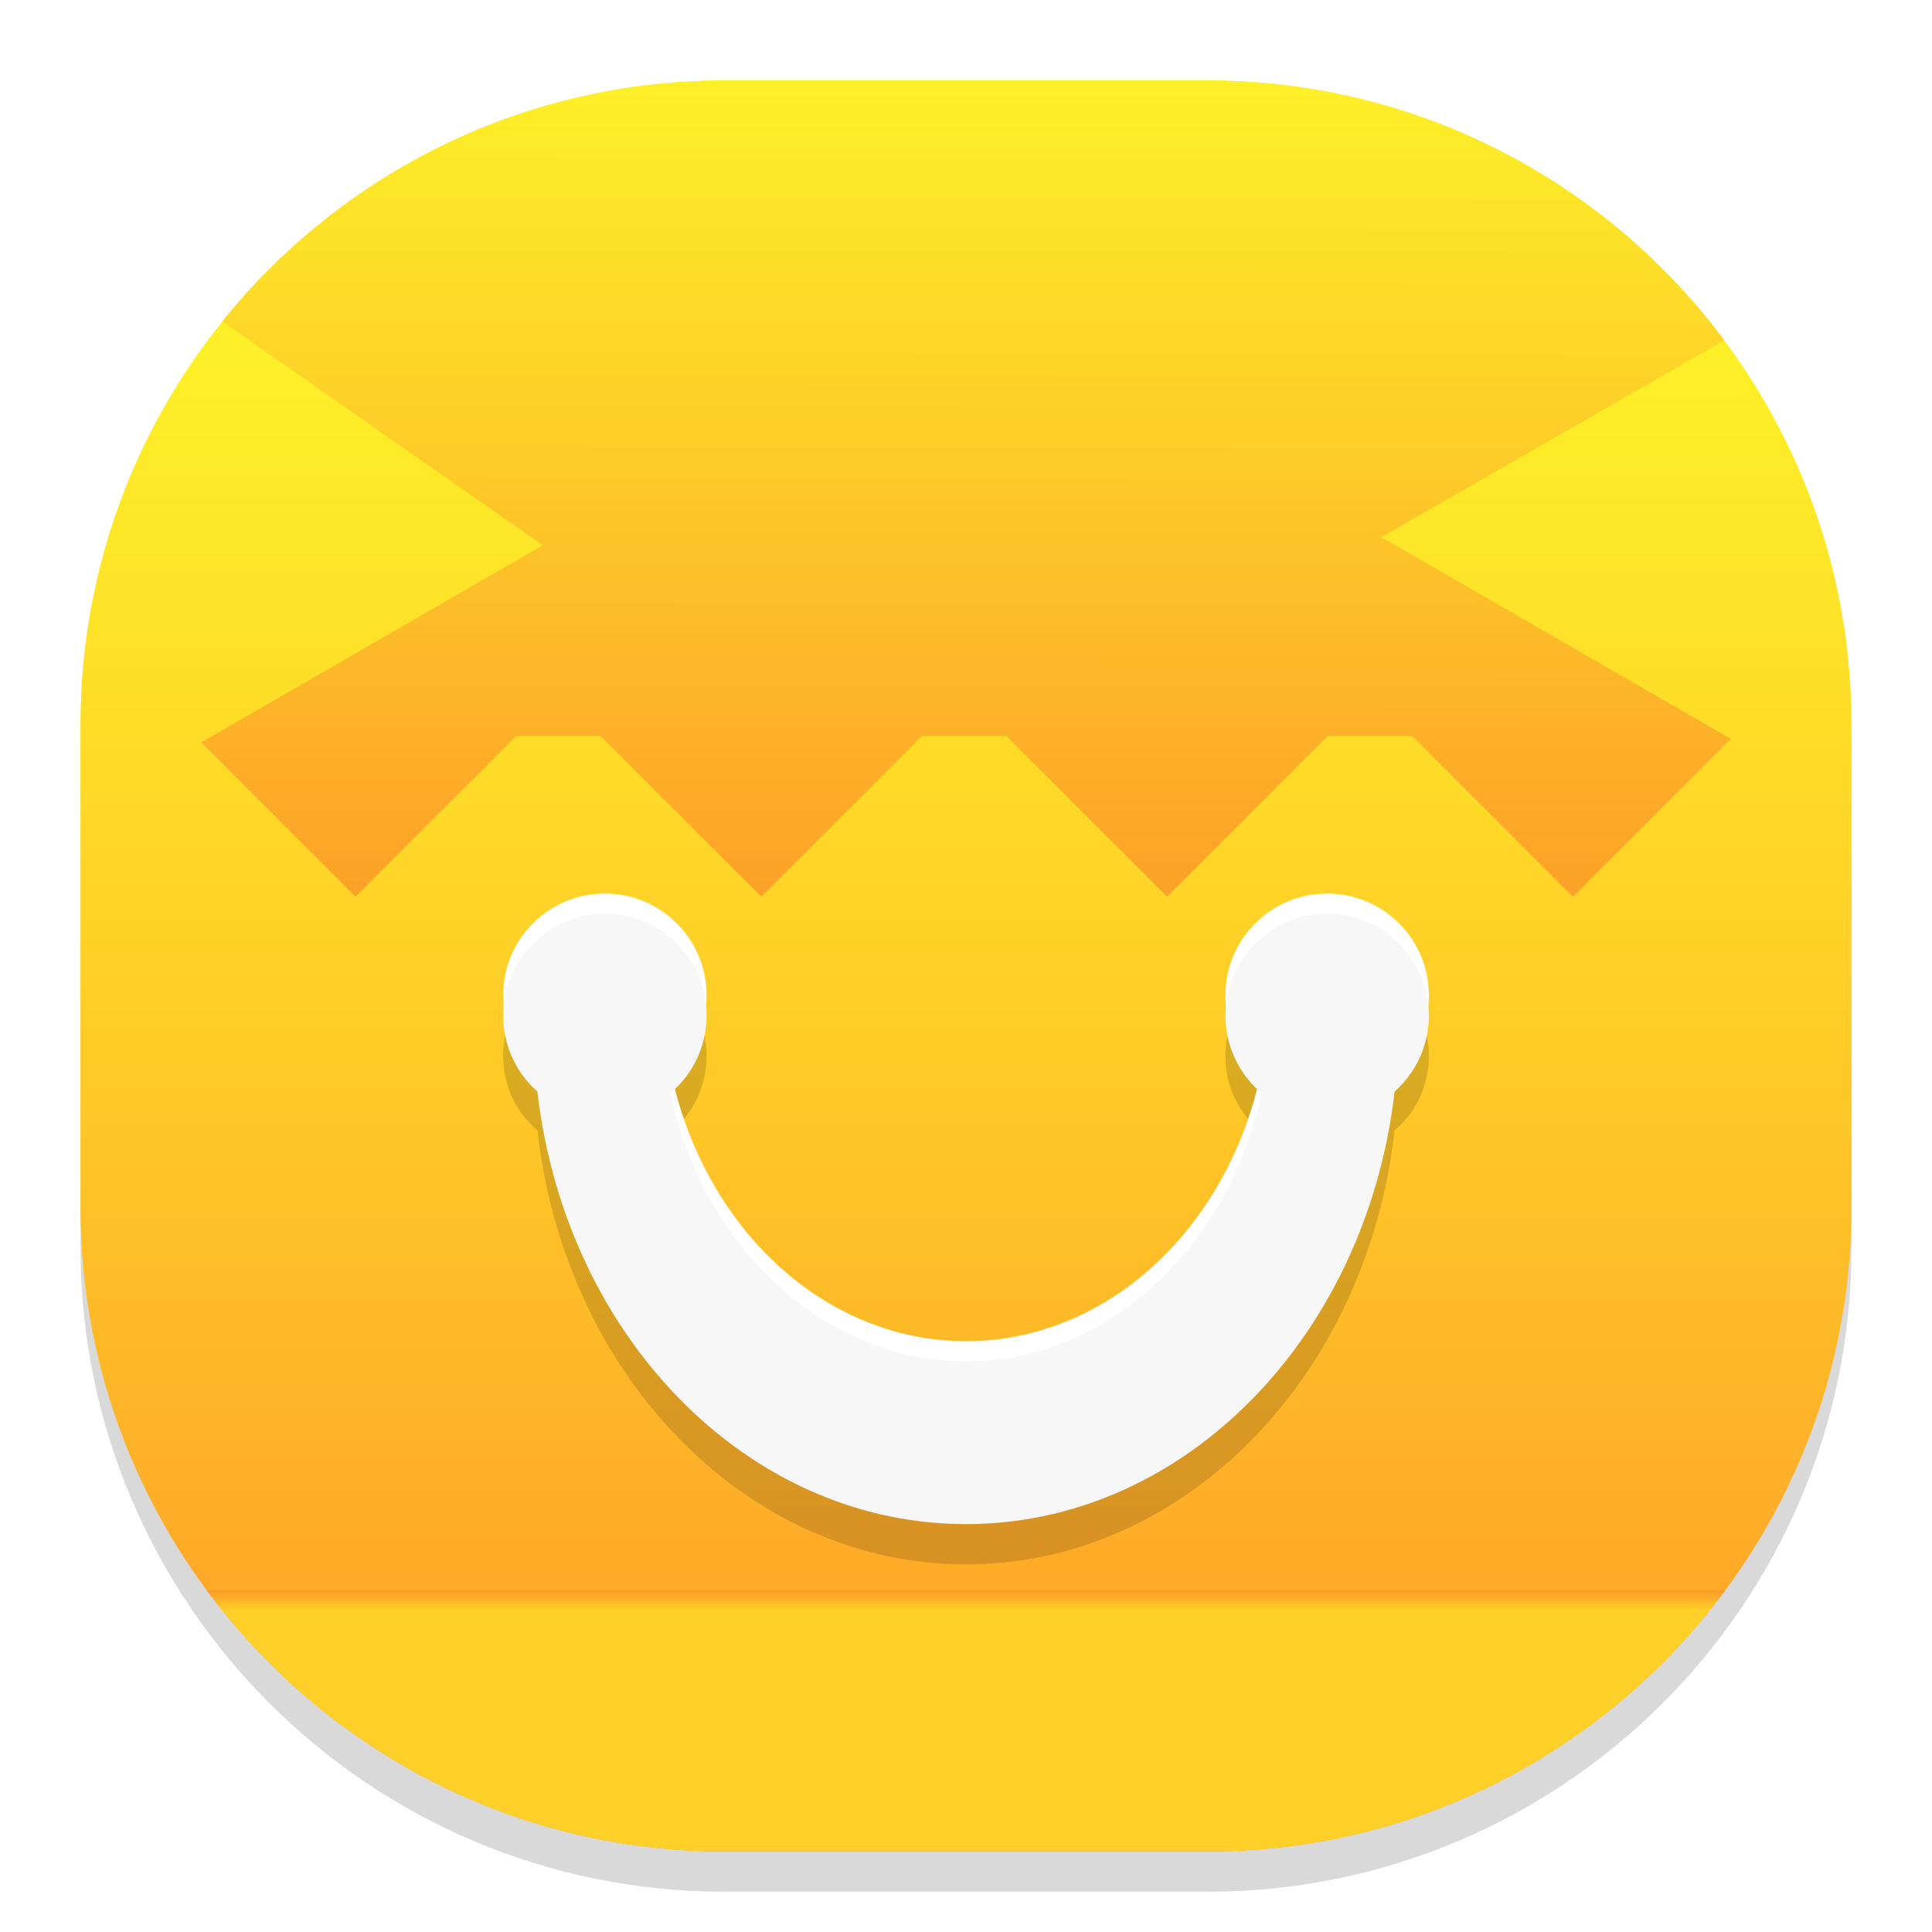
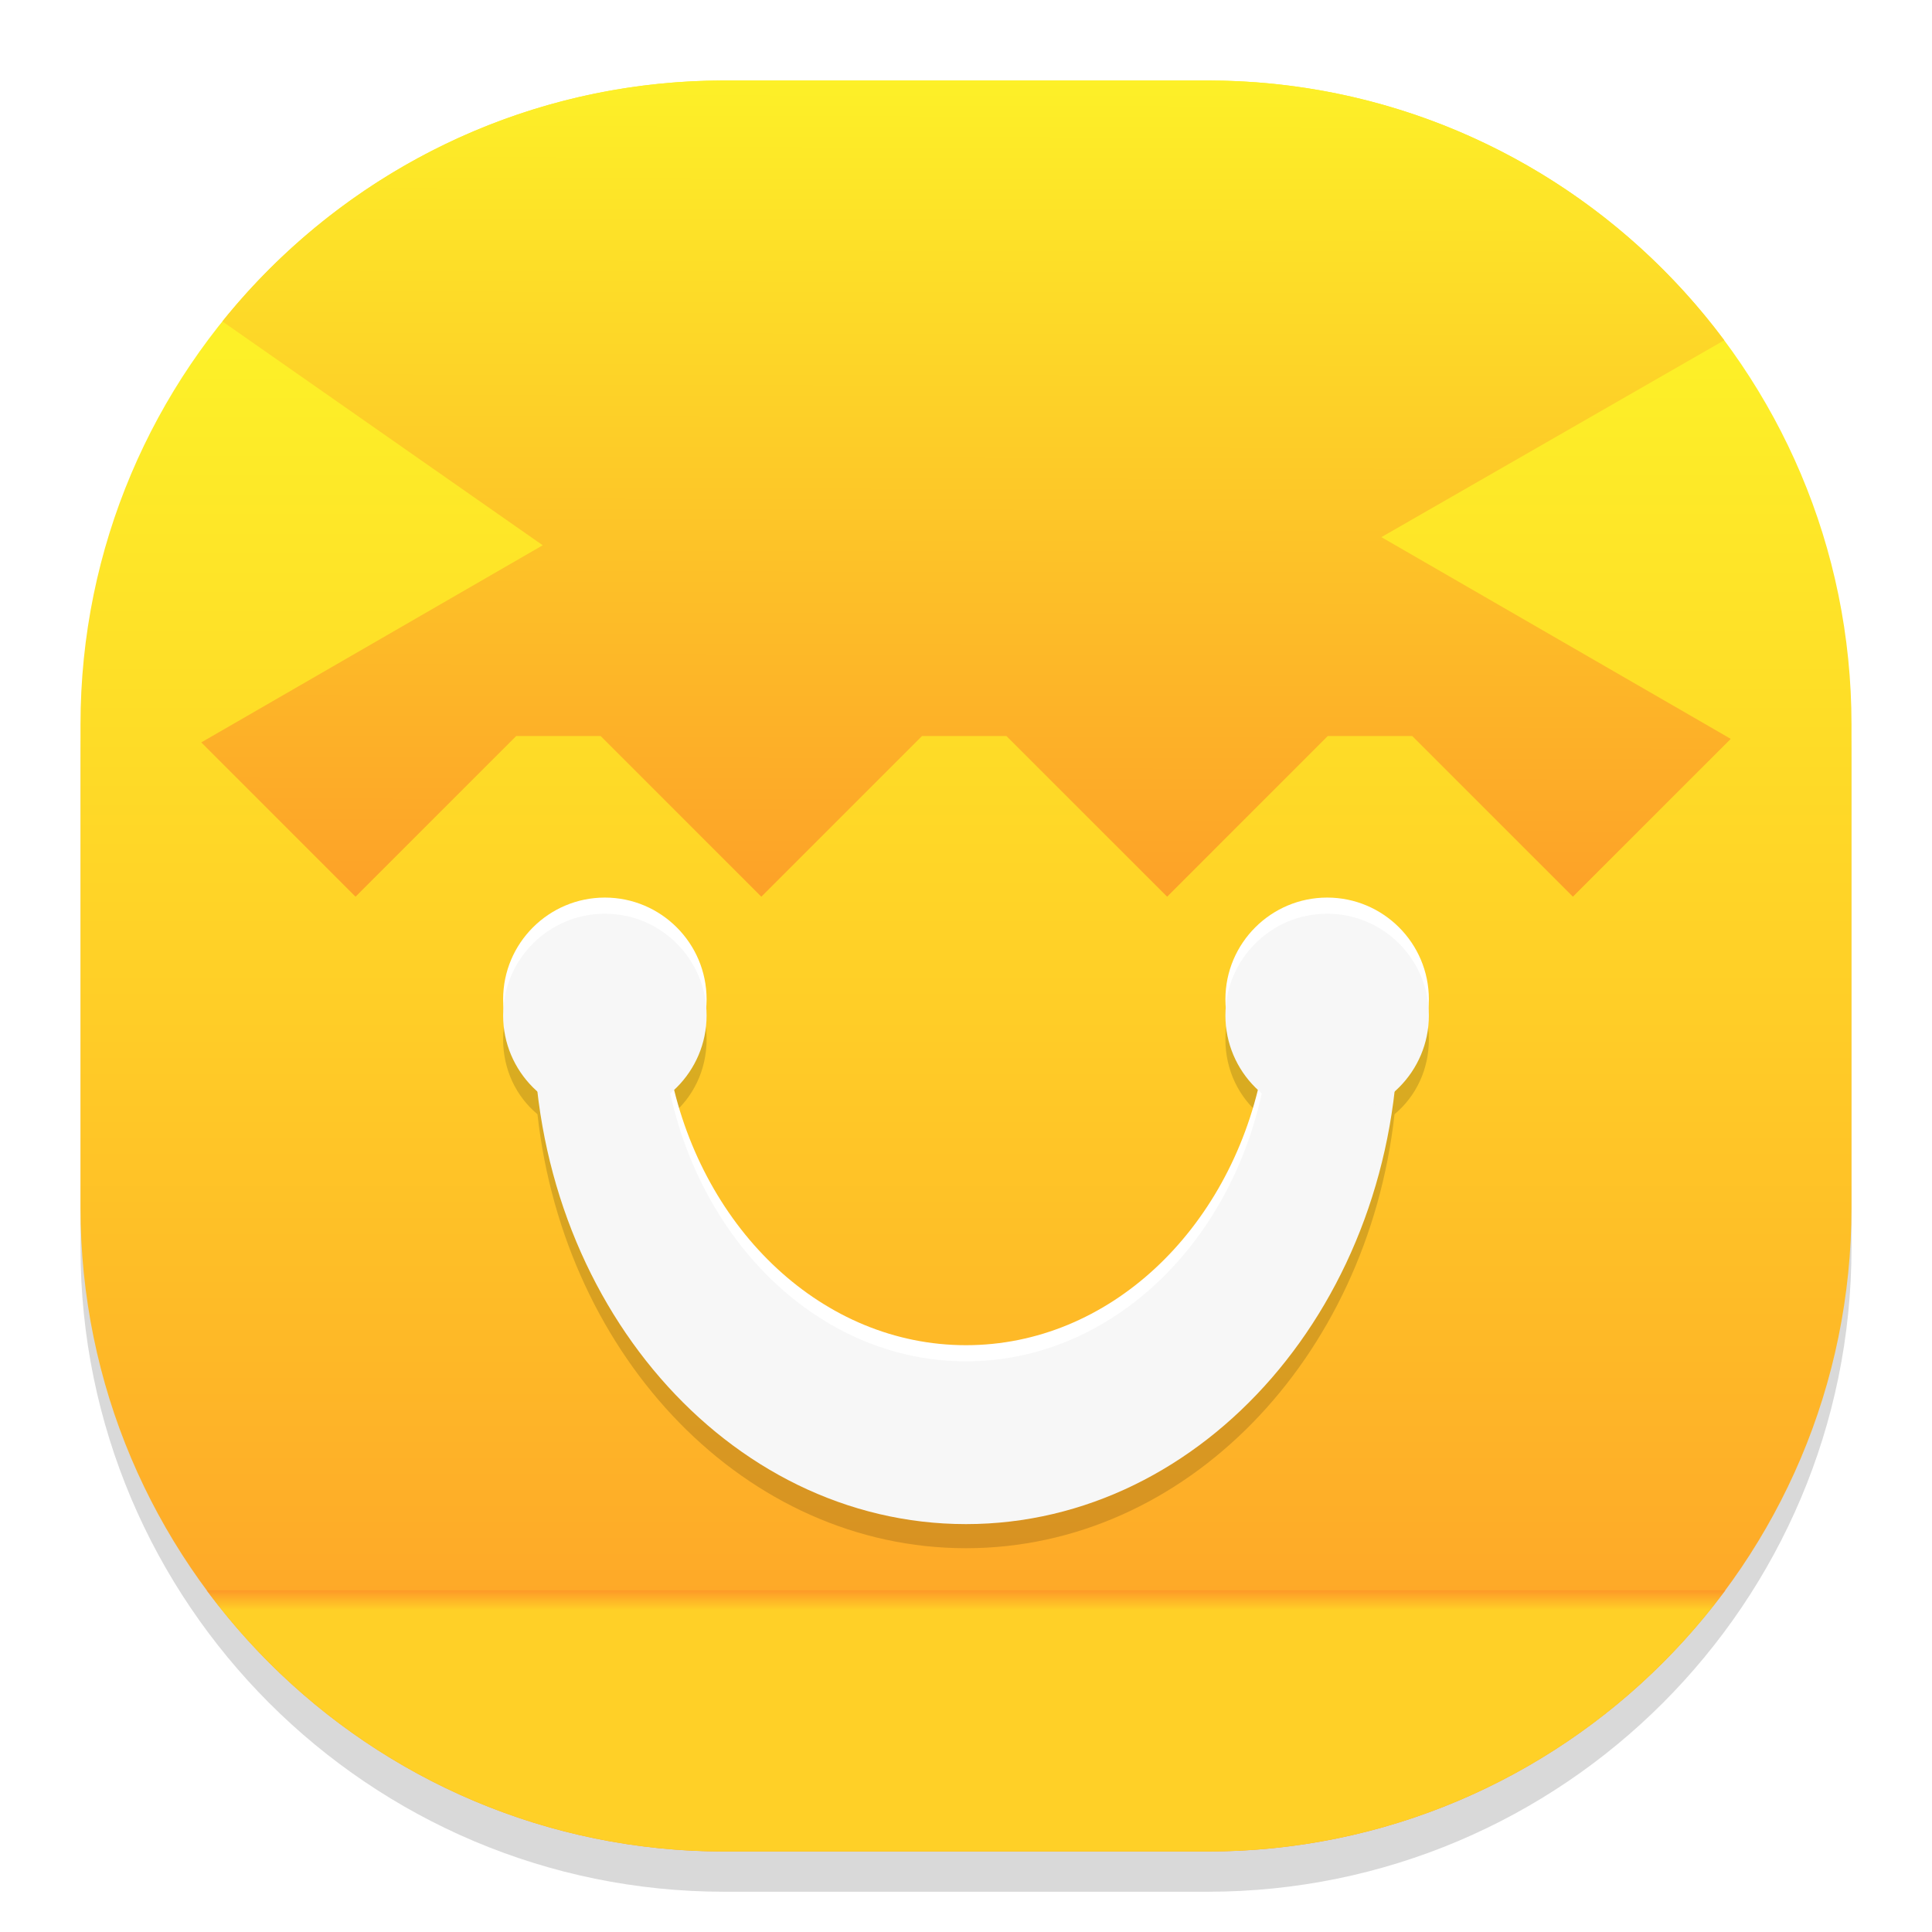
<svg xmlns="http://www.w3.org/2000/svg" style="isolation:isolate" viewBox="0 0 48 48" width="48" height="48">
  <defs>
-     <clipPath id="_clipPath_A34oSdKZ10dB1WhVmMEkSwTdwPCTAvHQ">
+     <clipPath id="_clipPath_tqFR4RcaJvJAr1UROGkmWyzSQ3HTcwgB">
      <rect width="48" height="48" />
    </clipPath>
  </defs>
-   <g clip-path="url(#_clipPath_A34oSdKZ10dB1WhVmMEkSwTdwPCTAvHQ)">
+   <g clip-path="url(#_clipPath_tqFR4RcaJvJAr1UROGkmWyzSQ3HTcwgB)">
    <g style="isolation:isolate" id="Design">
      <path d="M 18 3 L 30 3 C 38.831 3 46 10.169 46 19 L 46 31 C 46 39.831 38.831 47 30 47 L 18 47 C 9.169 47 2 39.831 2 31 L 2 19 C 2 10.169 9.169 3 18 3 Z" style="stroke:none;fill:#000000;stroke-miterlimit:10;opacity:0.15;" />
      <defs>
-         <linearGradient id="_lgradient_9" x1="0.5" y1="0.147" x2="0.5" y2="0.997">
+         <linearGradient id="_lgradient_4" x1="0.5" y1="0.147" x2="0.5" y2="0.997">
          <stop offset="0%" style="stop-color:#FDF028" />
          <stop offset="41.791%" style="stop-color:#FFD027" />
          <stop offset="100%" style="stop-color:#FD9A28" />
        </linearGradient>
      </defs>
-       <path d="M 18 2 L 30 2 C 38.831 2 46 9.169 46 18 L 46 30 C 46 38.831 38.831 46 30 46 L 18 46 C 9.169 46 2 38.831 2 30 L 2 18 C 2 9.169 9.169 2 18 2 Z" style="stroke:none;fill:url(#_lgradient_9);stroke-miterlimit:10;" />
-       <linearGradient id="_lgradient_10" x1="50%" y1="0%" x2="50%" y2="7.554%">
+       <path d="M 18 2 L 30 2 C 38.831 2 46 9.169 46 18 L 46 30 C 46 38.831 38.831 46 30 46 L 18 46 C 9.169 46 2 38.831 2 30 L 2 18 C 2 9.169 9.169 2 18 2 Z" style="stroke:none;fill:url(#_lgradient_4);stroke-miterlimit:10;" />
+       <linearGradient id="_lgradient_5" x1="50%" y1="0%" x2="50%" y2="7.554%">
        <stop offset="0%" stop-opacity="1" style="stop-color:rgb(253,154,40)" />
        <stop offset="100%" stop-opacity="1" style="stop-color:rgb(255,208,39)" />
      </linearGradient>
-       <path d=" M 42.865 39.51 C 39.949 43.446 35.27 46 30 46 L 18 46 C 12.73 46 8.051 43.446 5.135 39.51 L 42.865 39.51 Z " fill="url(#_lgradient_10)" />
-       <linearGradient id="_lgradient_11" x1="50%" y1="1.1102230246251565e-14%" x2="49.755%" y2="108.948%">
+       <path d=" M 42.865 39.51 C 39.949 43.446 35.27 46 30 46 L 18 46 C 12.73 46 8.051 43.446 5.135 39.51 L 42.865 39.51 Z " fill="url(#_lgradient_5)" />
+       <linearGradient id="_lgradient_6" x1="50%" y1="1.1102230246251565e-14%" x2="49.755%" y2="108.948%">
        <stop offset="0%" stop-opacity="1" style="stop-color:rgb(253,240,40)" />
        <stop offset="100%" stop-opacity="1" style="stop-color:rgb(253,154,40)" />
      </linearGradient>
-       <path d=" M 42.838 8.454 C 39.92 4.538 35.254 2 30 2 L 18 2 C 12.959 2 8.459 4.337 5.525 7.985 L 13.484 13.547 L 5.715 18.033 L 5 18.445 L 8.833 22.278 L 12.825 18.286 L 14.923 18.286 L 18.915 22.278 L 22.907 18.286 L 25.004 18.286 L 28.997 22.278 L 32.989 18.286 L 35.086 18.286 L 39.078 22.278 L 43 18.357 L 42.09 17.831 L 34.32 13.345 L 42.838 8.454 Z " fill="url(#_lgradient_11)" />
+       <path d=" M 42.838 8.454 C 39.92 4.538 35.254 2 30 2 L 18 2 C 12.959 2 8.459 4.337 5.525 7.985 L 13.484 13.547 L 5.715 18.033 L 5 18.445 L 8.833 22.278 L 12.825 18.286 L 14.923 18.286 L 18.915 22.278 L 22.907 18.286 L 25.004 18.286 L 28.997 22.278 L 32.989 18.286 L 35.086 18.286 L 39.078 22.278 L 43 18.357 L 42.09 17.831 L 34.32 13.345 L 42.838 8.454 Z " fill="url(#_lgradient_6)" />
      <g id="Group">
-         <path d=" M 34.647 28.084 C 33.969 34.164 29.457 38.866 24 38.866 C 18.543 38.866 14.031 34.164 13.353 28.084 C 12.822 27.641 12.5 26.972 12.5 26.229 C 12.5 24.834 13.633 23.701 15.027 23.701 C 16.422 23.701 17.555 24.834 17.555 26.229 C 17.555 26.991 17.217 27.674 16.666 28.12 C 17.47 31.973 20.452 34.822 24 34.822 C 27.548 34.822 30.53 31.973 31.334 28.12 C 30.783 27.674 30.445 26.991 30.445 26.229 C 30.445 24.834 31.578 23.701 32.973 23.701 C 34.367 23.701 35.5 24.834 35.5 26.229 C 35.5 26.972 35.178 27.641 34.647 28.084 Z " fill="rgb(0,0,0)" fill-opacity="0.15" />
-         <path d=" M 34.647 26.583 C 33.969 32.663 29.457 37.365 24 37.365 C 18.543 37.365 14.031 32.663 13.353 26.583 C 12.822 26.14 12.5 25.471 12.5 24.727 C 12.5 23.333 13.633 22.2 15.027 22.2 C 16.422 22.2 17.555 23.333 17.555 24.727 C 17.555 25.489 17.217 26.173 16.666 26.619 C 17.47 30.472 20.452 33.321 24 33.321 C 27.548 33.321 30.53 30.472 31.334 26.619 C 30.783 26.173 30.445 25.489 30.445 24.727 C 30.445 23.333 31.578 22.2 32.973 22.2 C 34.367 22.2 35.5 23.333 35.5 24.727 C 35.5 25.471 35.178 26.14 34.647 26.583 Z " fill="rgb(255,255,255)" />
+         <path d=" M 34.647 27.683 C 33.969 33.763 29.457 38.465 24 38.465 C 18.543 38.465 14.031 33.763 13.353 27.683 C 12.822 27.24 12.5 26.571 12.5 25.827 C 12.5 24.433 13.633 23.3 15.027 23.3 C 16.422 23.3 17.555 24.433 17.555 25.827 C 17.555 26.589 17.217 27.273 16.666 27.719 C 17.47 31.572 20.452 34.421 24 34.421 C 27.548 34.421 30.53 31.572 31.334 27.719 C 30.783 27.273 30.445 26.589 30.445 25.827 C 30.445 24.433 31.578 23.3 32.973 23.3 C 34.367 23.3 35.5 24.433 35.5 25.827 C 35.5 26.571 35.178 27.24 34.647 27.683 Z " fill="rgb(0,0,0)" fill-opacity="0.15" />
+         <path d=" M 34.647 26.683 C 33.969 32.763 29.457 37.465 24 37.465 C 18.543 37.465 14.031 32.763 13.353 26.683 C 12.822 26.24 12.5 25.571 12.5 24.827 C 12.5 23.433 13.633 22.3 15.027 22.3 C 16.422 22.3 17.555 23.433 17.555 24.827 C 17.555 25.589 17.217 26.273 16.666 26.719 C 17.47 30.572 20.452 33.421 24 33.421 C 27.548 33.421 30.53 30.572 31.334 26.719 C 30.783 26.273 30.445 25.589 30.445 24.827 C 30.445 23.433 31.578 22.3 32.973 22.3 C 34.367 22.3 35.5 23.433 35.5 24.827 C 35.5 25.571 35.178 26.24 34.647 26.683 Z " fill="rgb(255,255,255)" />
        <g id="Group">
          <path d=" M 16.43 25.482 L 13.258 25.482 C 13.258 32.317 18.071 37.866 24 37.866 C 29.929 37.866 34.742 32.317 34.742 25.482 L 31.582 25.482 L 31.57 25.482 C 31.345 30.129 28.039 33.822 24 33.822 C 19.961 33.822 16.655 30.129 16.43 25.482 Z " fill-rule="evenodd" fill="rgb(247,247,247)" />
          <path d=" M 12.5 25.229 C 12.5 23.834 13.633 22.701 15.027 22.701 C 16.422 22.701 17.555 23.834 17.555 25.229 C 17.555 26.624 16.422 27.756 15.027 27.756 C 13.633 27.756 12.5 26.624 12.5 25.229 Z " fill="rgb(247,247,247)" />
          <path d=" M 30.445 25.229 C 30.445 23.834 31.578 22.701 32.973 22.701 C 34.367 22.701 35.5 23.834 35.5 25.229 C 35.5 26.624 34.367 27.756 32.973 27.756 C 31.578 27.756 30.445 26.624 30.445 25.229 Z " fill="rgb(247,247,247)" />
        </g>
      </g>
    </g>
  </g>
</svg>
